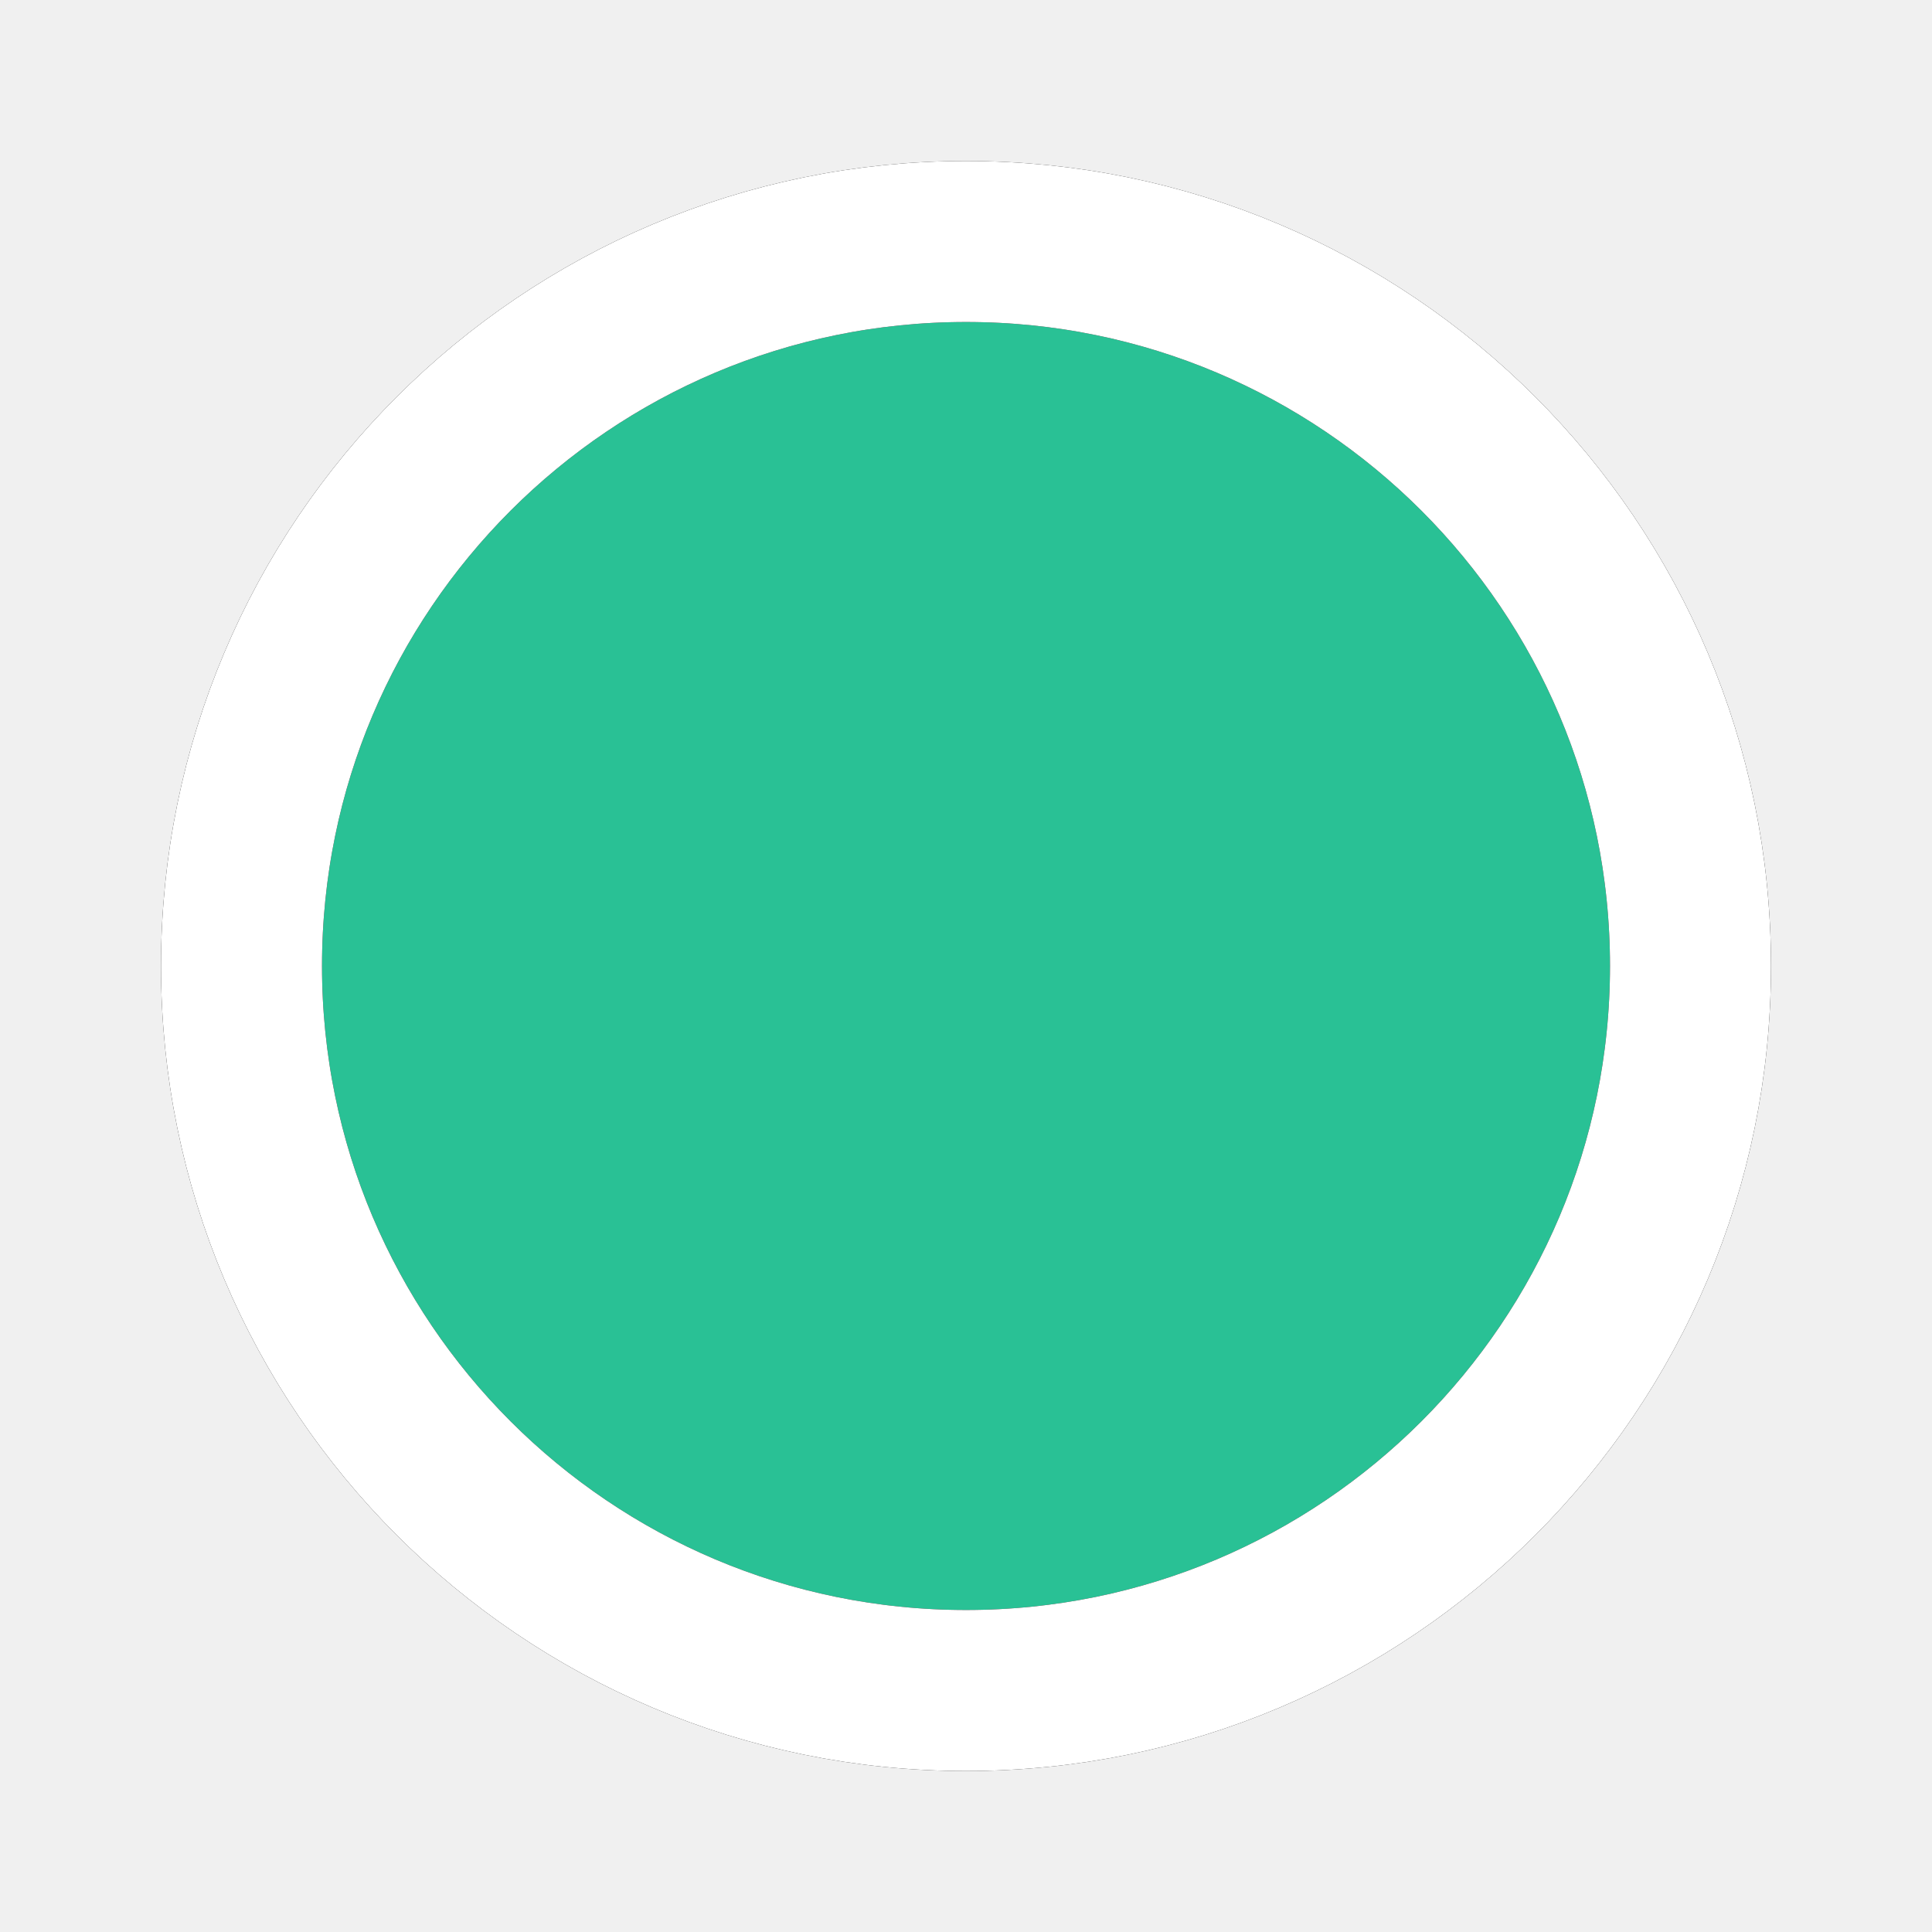
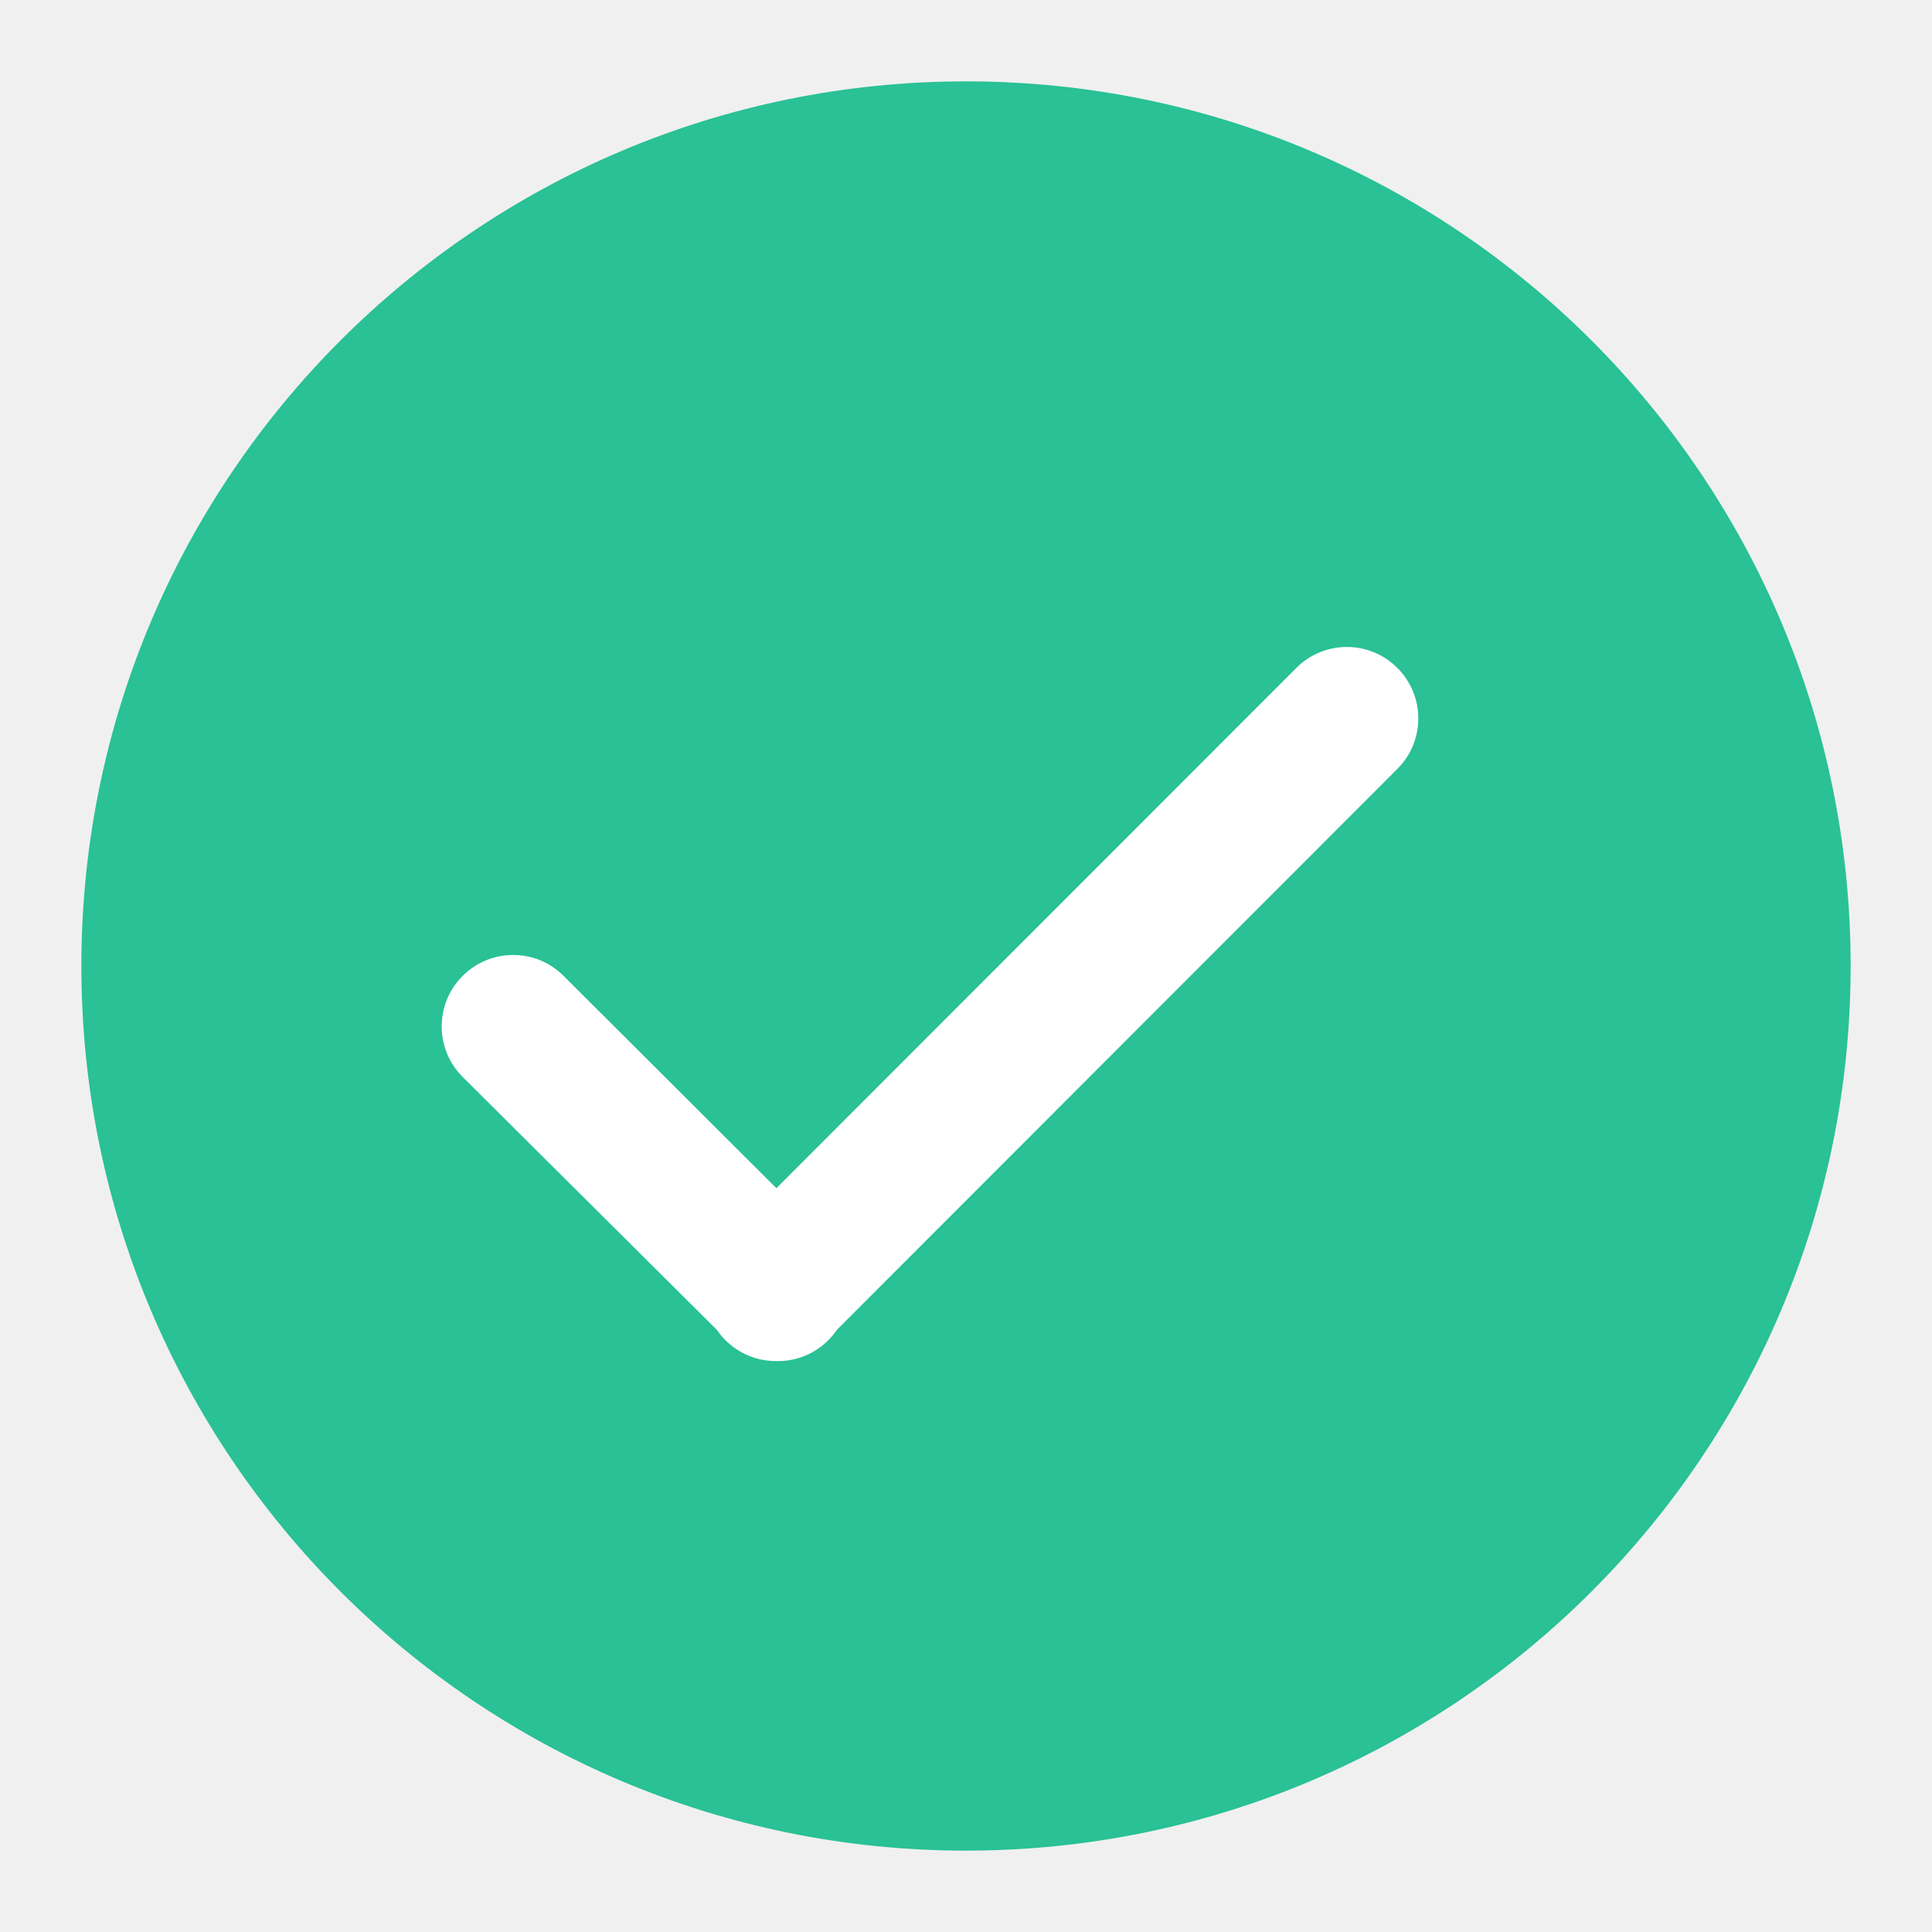
- <svg xmlns="http://www.w3.org/2000/svg" width="30" height="30" viewBox="0 0 30 30" fill="none">
-   <path d="M26.25 15C26.25 21.213 21.213 26.25 15 26.25C8.787 26.25 3.75 21.213 3.75 15C3.75 8.787 8.787 3.75 15 3.75C21.213 3.75 26.25 8.787 26.25 15Z" fill="#29C195" />
-   <path d="M26.25 15C26.25 21.213 21.213 26.25 15 26.25C8.787 26.25 3.75 21.213 3.75 15C3.75 8.787 8.787 3.75 15 3.75C21.213 3.75 26.25 8.787 26.25 15Z" stroke="black" stroke-width="2.5" stroke-linecap="round" stroke-linejoin="round" />
-   <path d="M26.25 15C26.25 21.213 21.213 26.25 15 26.25C8.787 26.25 3.75 21.213 3.75 15C3.75 8.787 8.787 3.75 15 3.75C21.213 3.75 26.25 8.787 26.25 15Z" stroke="white" stroke-width="2.5" stroke-linecap="round" stroke-linejoin="round" />
+ <svg xmlns="http://www.w3.org/2000/svg" height="64px" width="64px" version="1.1" id="Layer_1" viewBox="0 0 1792.00 1792.00" xml:space="preserve" fill="#29C195" stroke="#29C195" stroke-width="75.264">
+   <g id="SVGRepo_bgCarrier" stroke-width="0" />
+   <g id="SVGRepo_tracerCarrier" stroke-linecap="round" stroke-linejoin="round" />
+   <g id="SVGRepo_iconCarrier">
+     <style type="text/css"> .st0{fill:#FFFFFF;} </style>
+     <circle cx="896" cy="896" r="782.9" />
+     <path class="st0" d="M1322.7,592.9c-40.6-40.6-106.3-40.6-146.9,0l-455.7,456L549.4,878.6c-40.6-40.6-106.3-40.6-146.9,0 c-40.6,40.6-40.6,106.3,0,146.9l233.6,232.4c3.1,4.1,6.5,8.1,10.2,11.8c20.5,20.5,47.5,30.6,74.4,30.4c26.8,0.2,53.7-9.9,74.2-30.4 c3.8-3.8,7.3-7.9,10.4-12.1l517.4-517.8C1363.3,699.3,1363.3,633.5,1322.7,592.9z" />
+   </g>
</svg>
